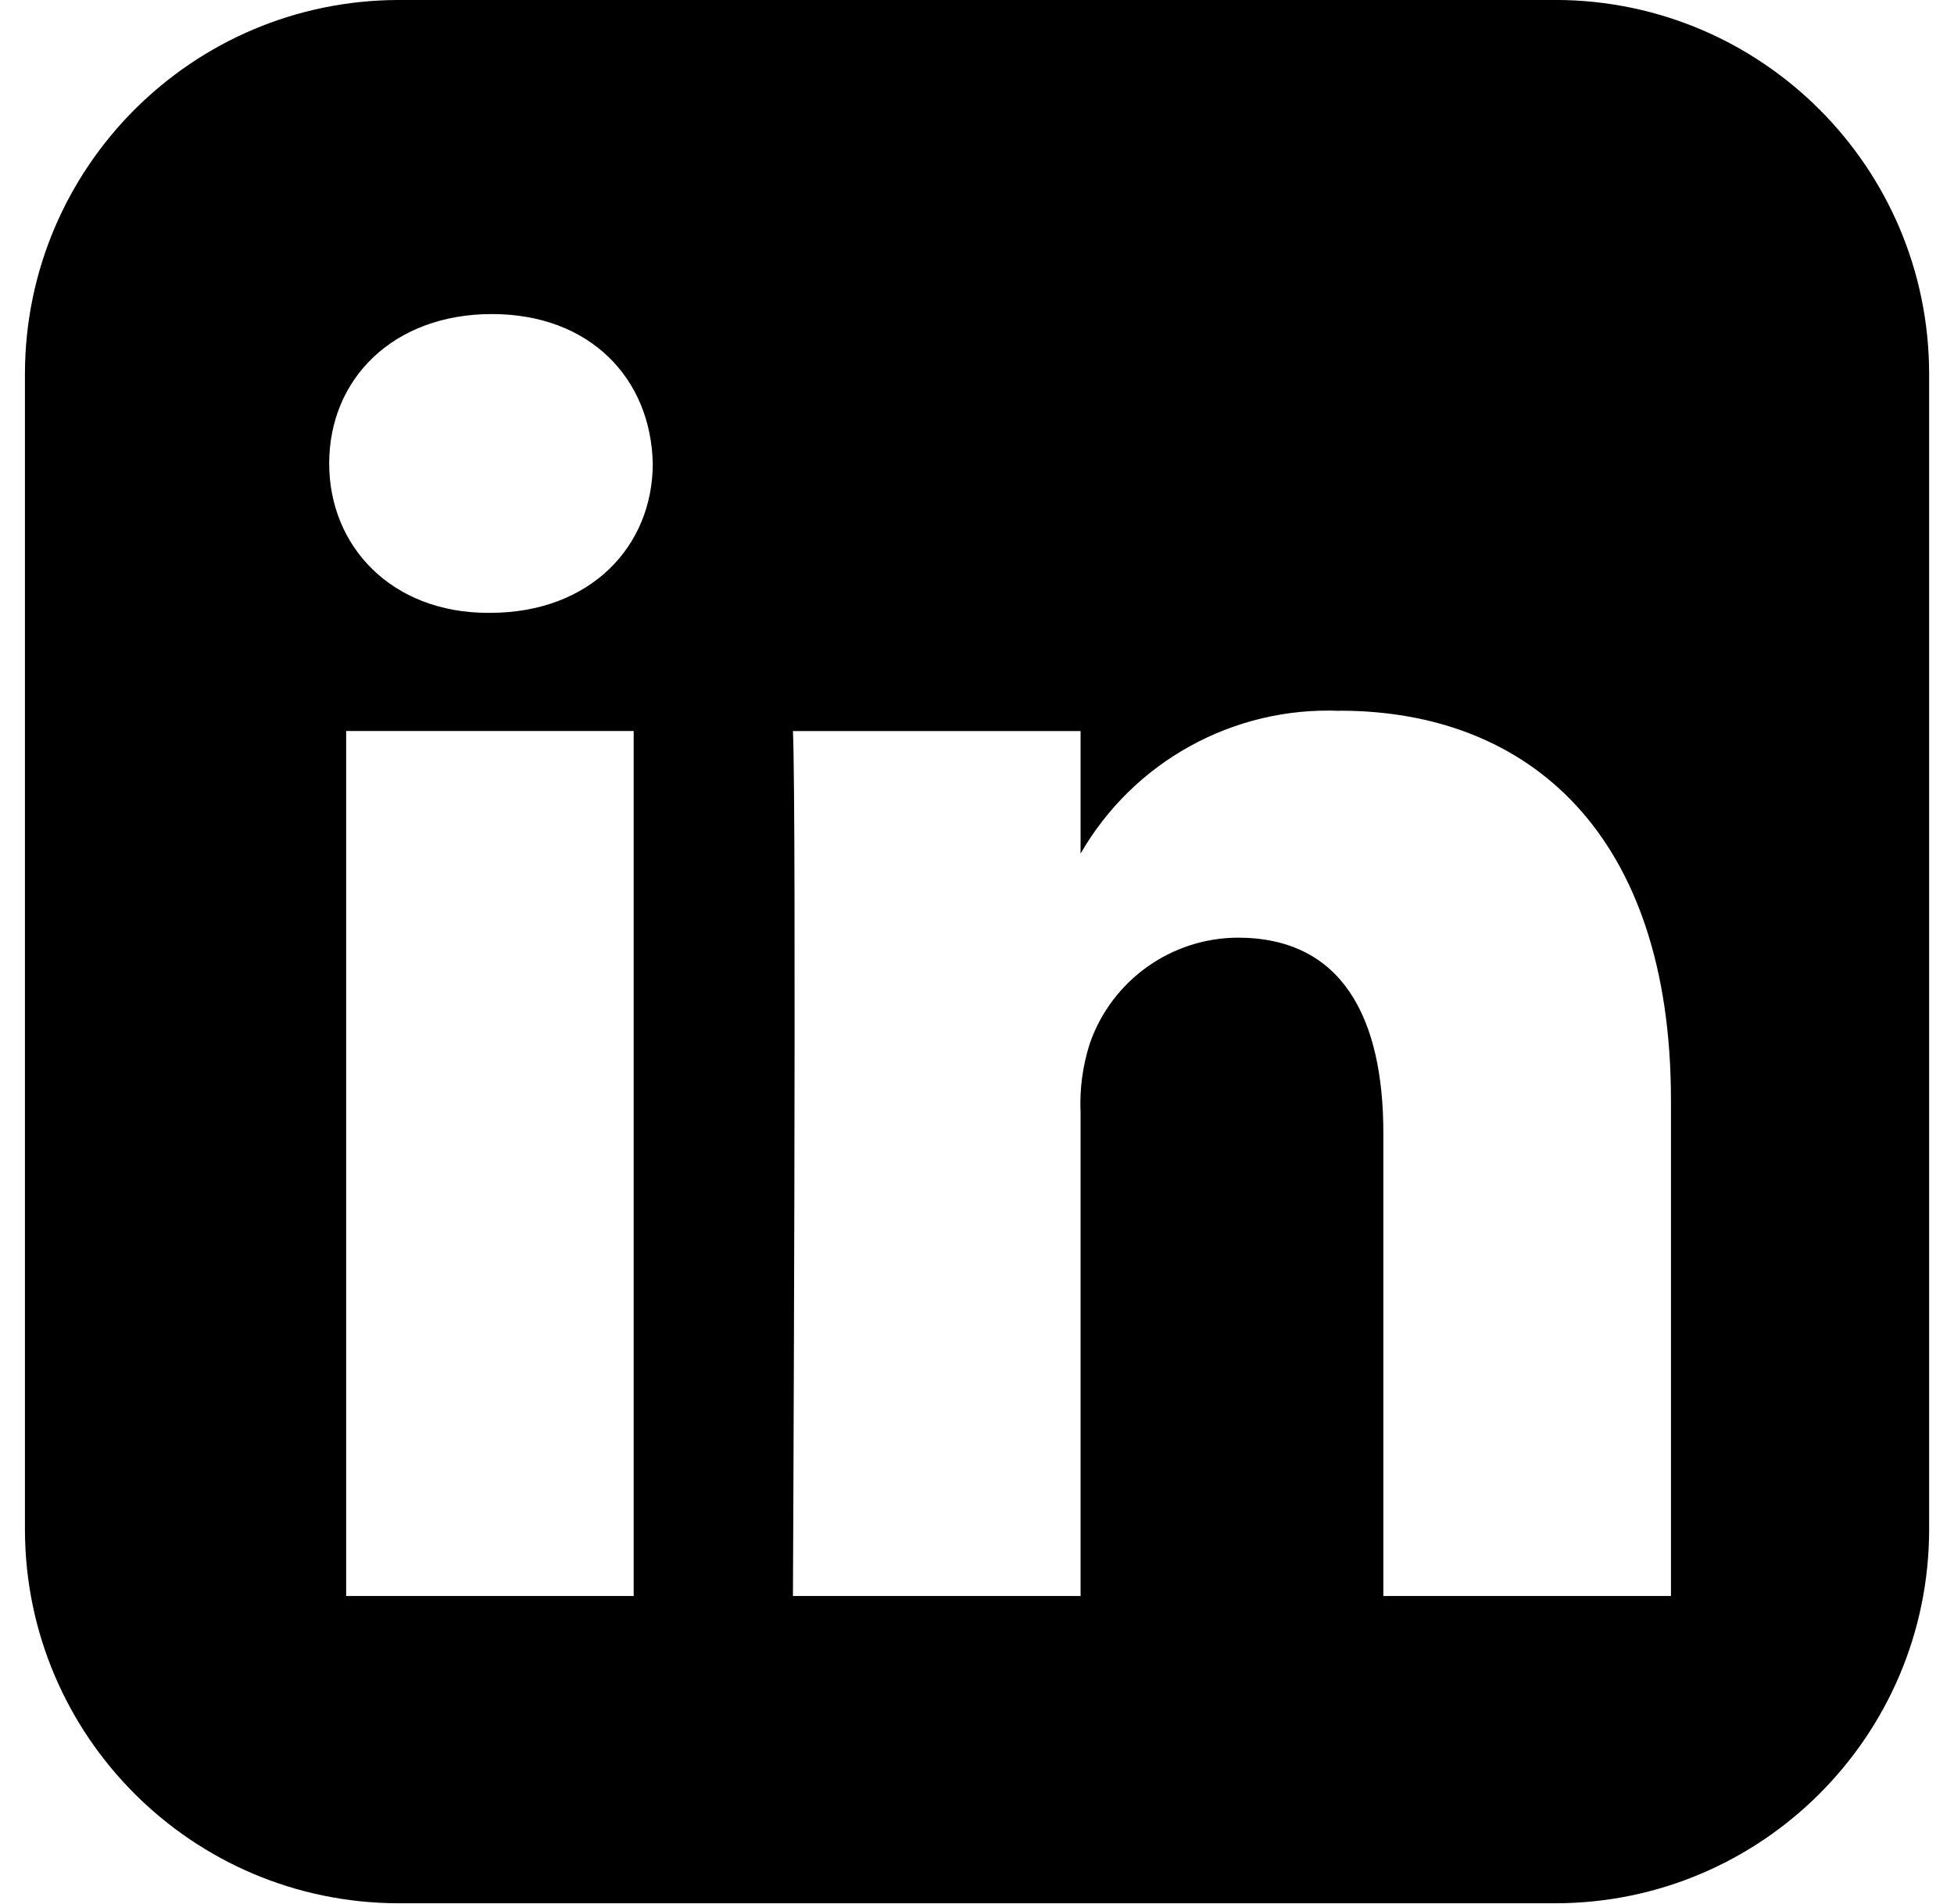
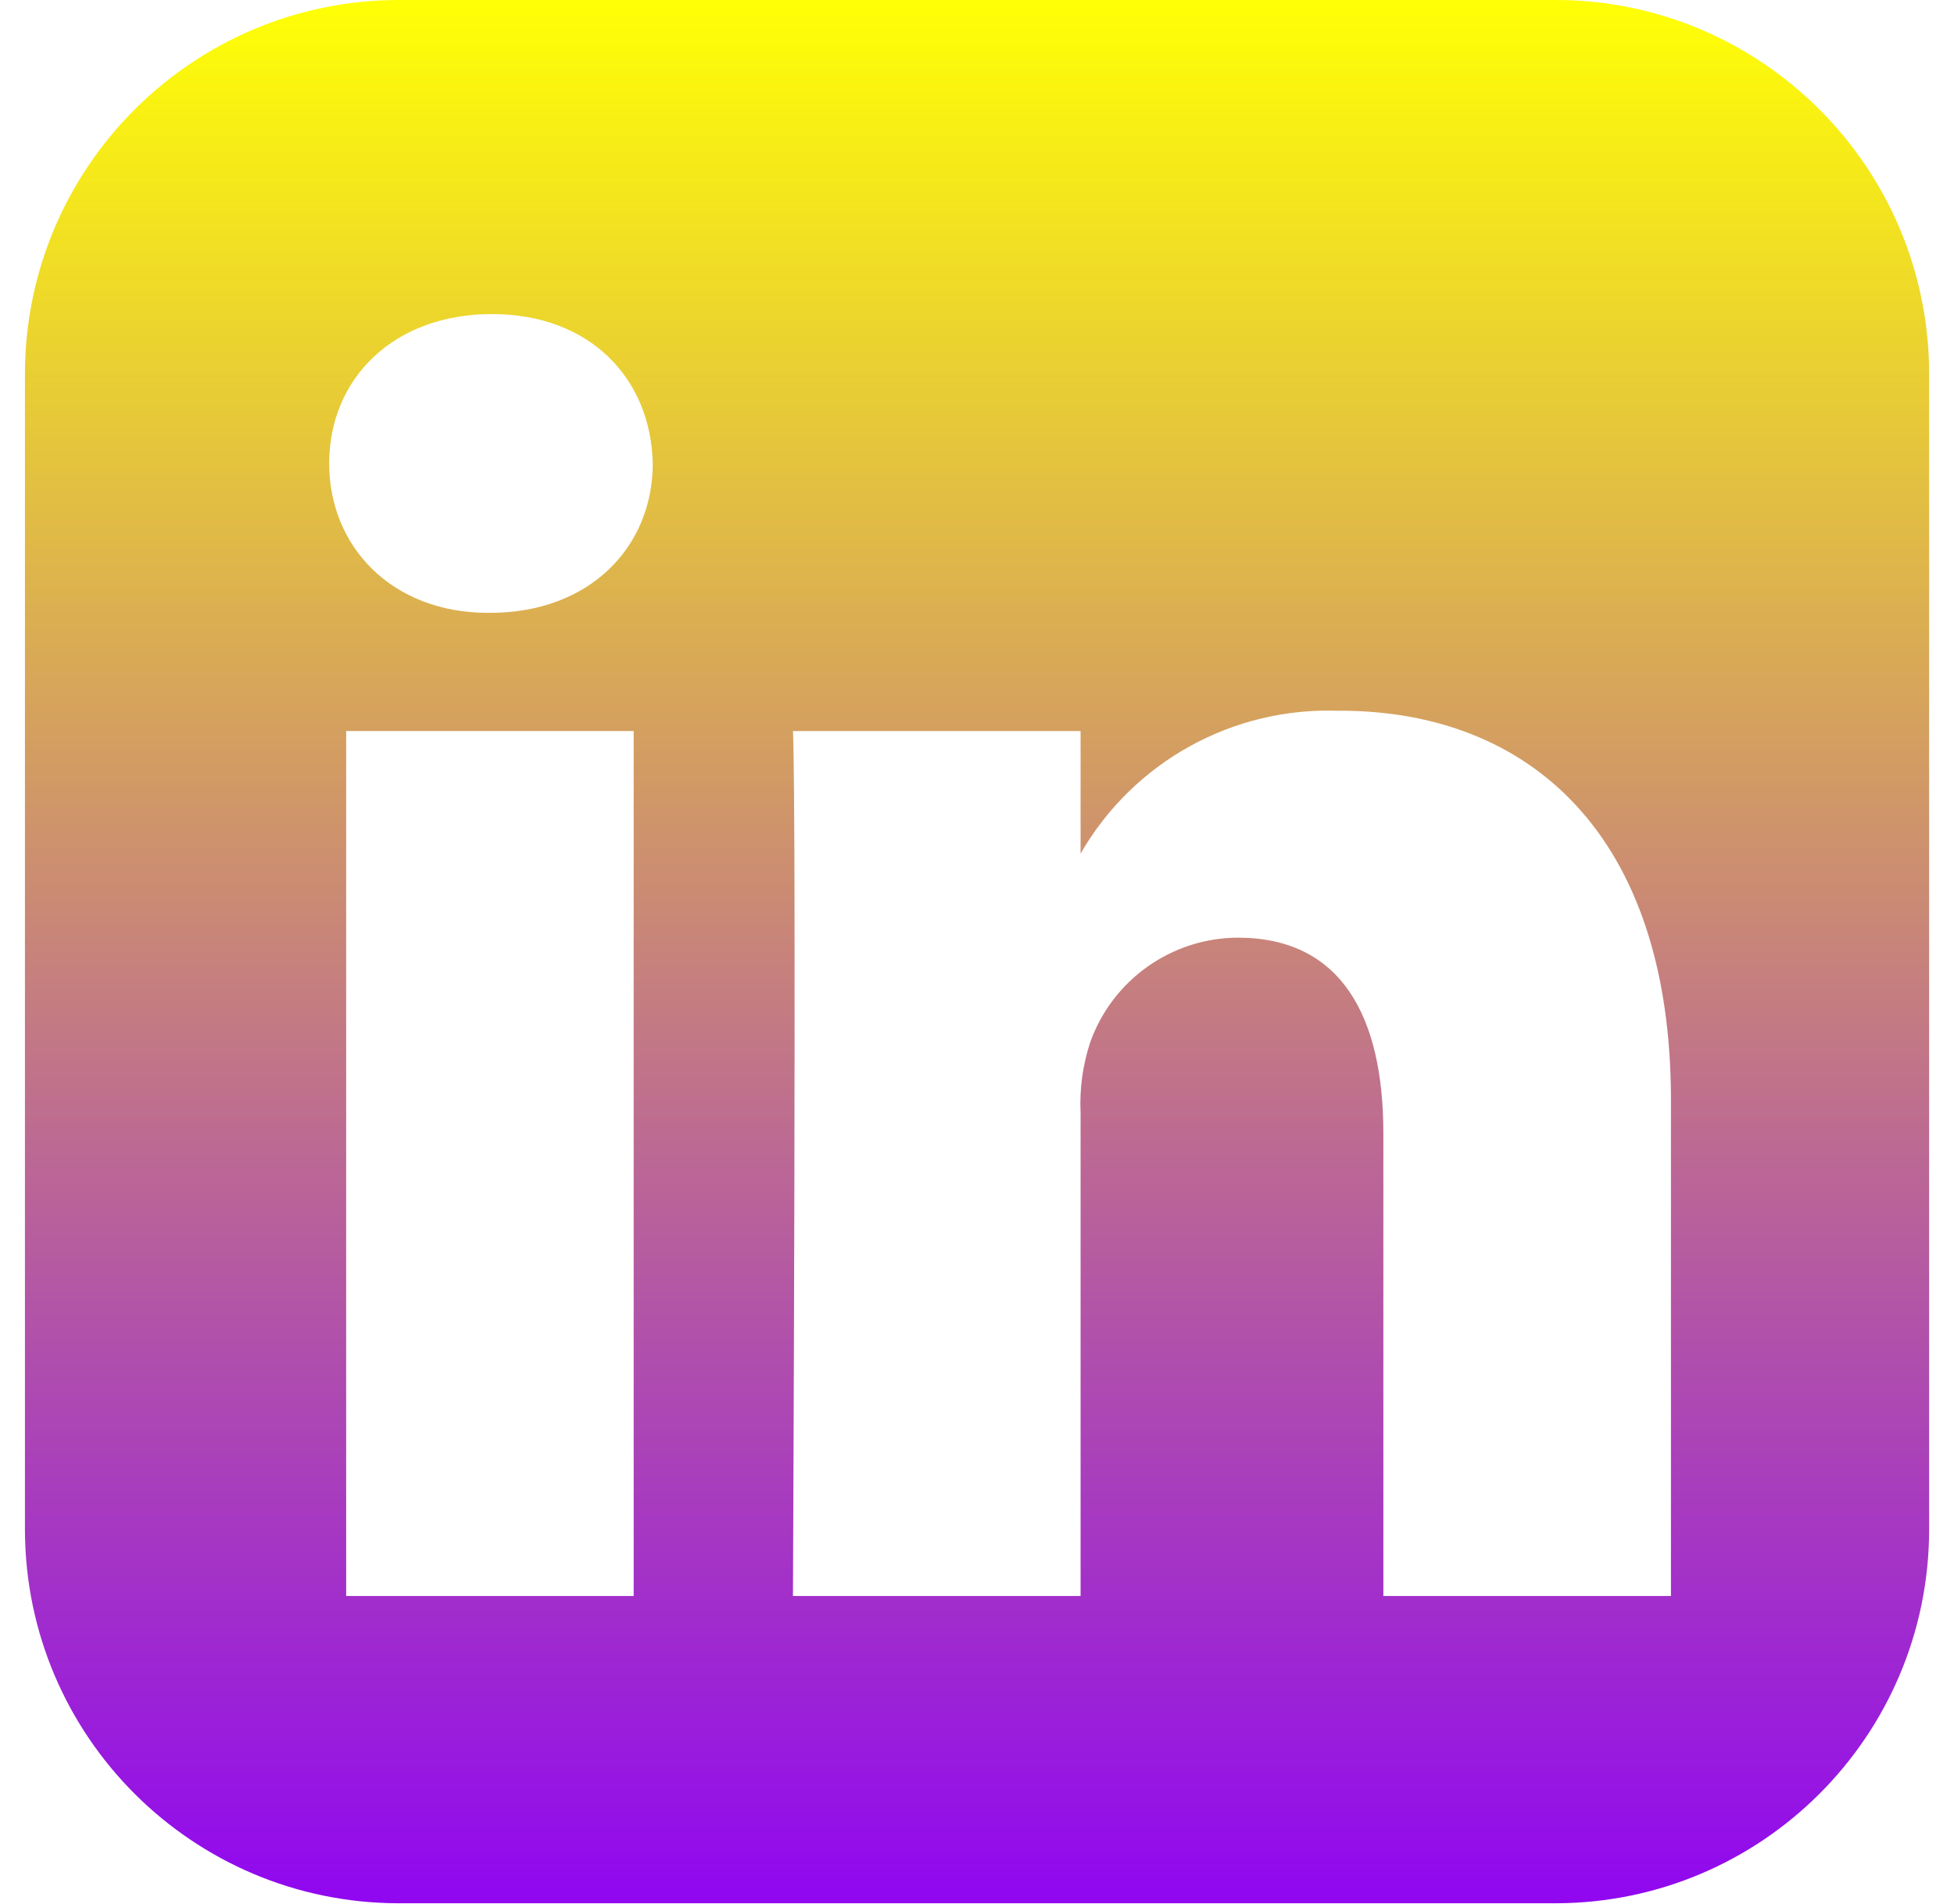
<svg xmlns="http://www.w3.org/2000/svg" width="77" height="75" viewBox="0 0 77 75">
  <defs>
-     <clipPath id="b">
+     <linearGradient id="linear-gradient" x1="0.5" x2="0.5" y2="1" gradientUnits="objectBoundingBox">
+       <stop offset="0" stop-color="#ffff05" />
+       <stop offset="1" stop-color="#9007f0" />
+     </linearGradient>
+     <clipPath id="clip-linkedin">
      <rect width="77" height="75" />
    </clipPath>
  </defs>
-   <g id="a" clip-path="url(#b)">
-     <path d="M14.712.009a14.746,14.746,0,0,0-14.7,14.7V60.315A14.744,14.744,0,0,0,14.714,75.009H60.349a14.742,14.742,0,0,0,14.7-14.694V14.707a14.745,14.745,0,0,0-14.7-14.7Zm3.7,12.376c3.877,0,6.267,2.545,6.34,5.888,0,3.27-2.463,5.886-6.415,5.886h-.073c-3.8,0-6.263-2.616-6.263-5.886,0-3.343,2.534-5.888,6.411-5.888Zm33.416,15.63c7.458,0,13.047,4.871,13.047,15.34V62.9H53.542V44.666c0-4.581-1.639-7.708-5.741-7.708A6.206,6.206,0,0,0,41.984,41.1a7.73,7.73,0,0,0-.373,2.764V62.9H30.276s.148-30.885,0-34.082H41.611v4.827a11.252,11.252,0,0,1,10.215-5.625Zm-39.157.8H24V62.9H12.67V28.818Z" transform="translate(0.971 -0.009)" />
+   <g id="linkedin" clip-path="url(#clip-linkedin)">
+     <path id="linkedin-rect" d="M14.712.009a14.746,14.746,0,0,0-14.7,14.7V60.315A14.744,14.744,0,0,0,14.714,75.009H60.349a14.742,14.742,0,0,0,14.7-14.694V14.707a14.745,14.745,0,0,0-14.7-14.7Zm3.7,12.376c3.877,0,6.267,2.545,6.34,5.888,0,3.27-2.463,5.886-6.415,5.886h-.073c-3.8,0-6.263-2.616-6.263-5.886,0-3.343,2.534-5.888,6.411-5.888Zm33.416,15.63c7.458,0,13.047,4.871,13.047,15.34V62.9H53.542V44.666c0-4.581-1.639-7.708-5.741-7.708A6.206,6.206,0,0,0,41.984,41.1a7.73,7.73,0,0,0-.373,2.764V62.9H30.276s.148-30.885,0-34.082H41.611v4.827a11.252,11.252,0,0,1,10.215-5.625Zm-39.157.8H24V62.9H12.67V28.818Z" transform="translate(0.971 -0.009)" fill="url(#linear-gradient)" />
  </g>
</svg>
